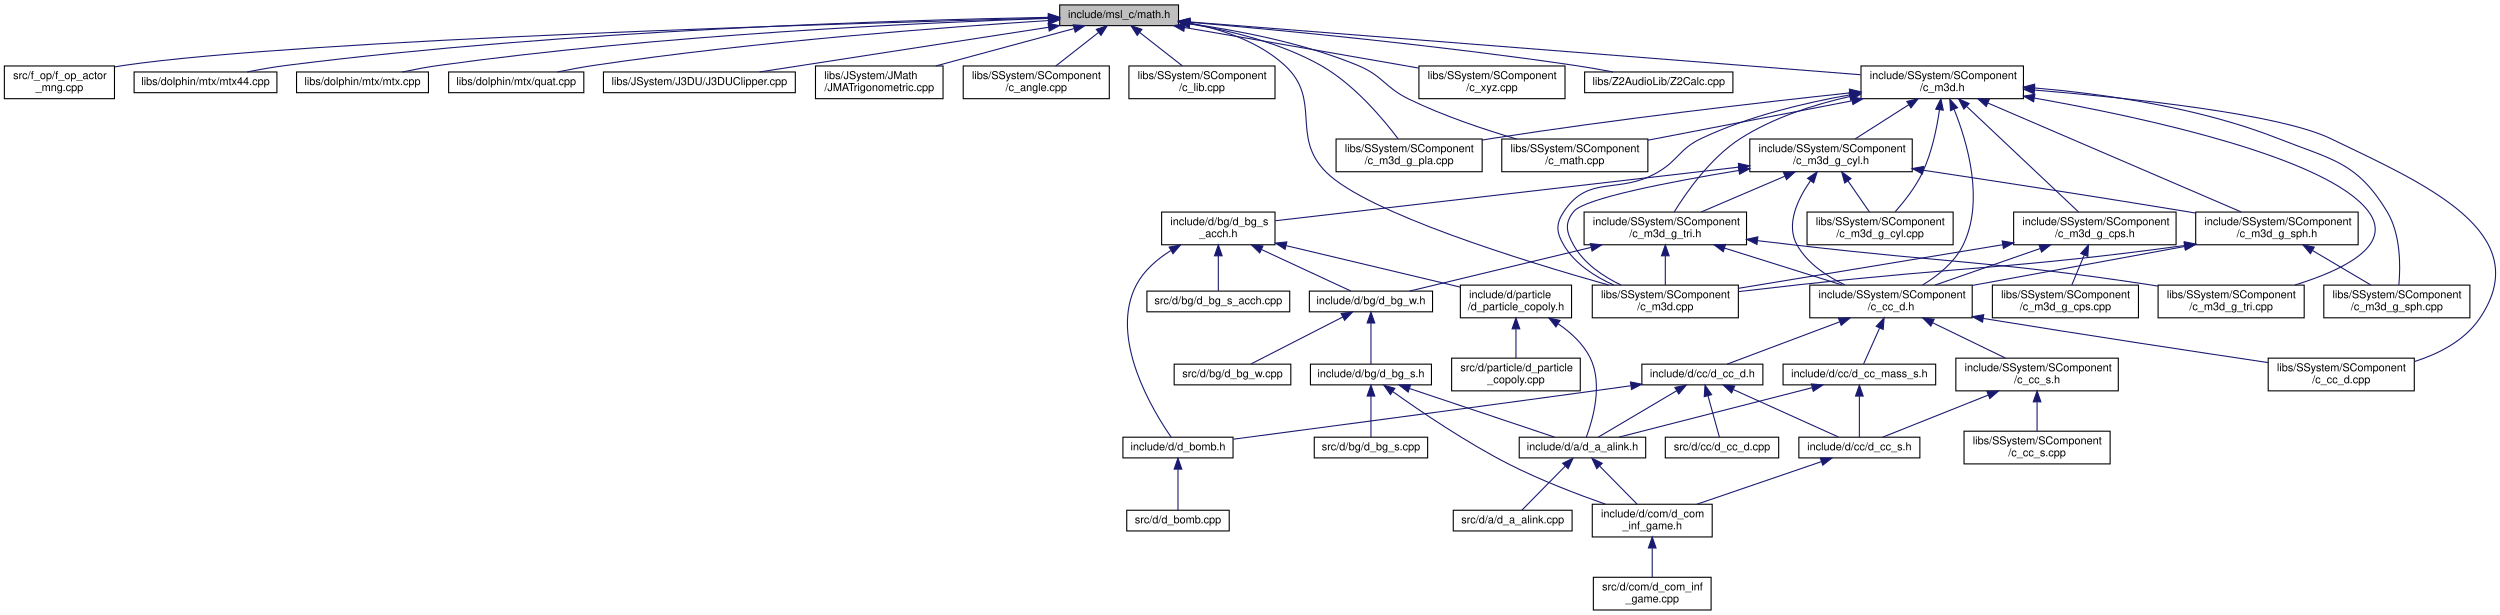
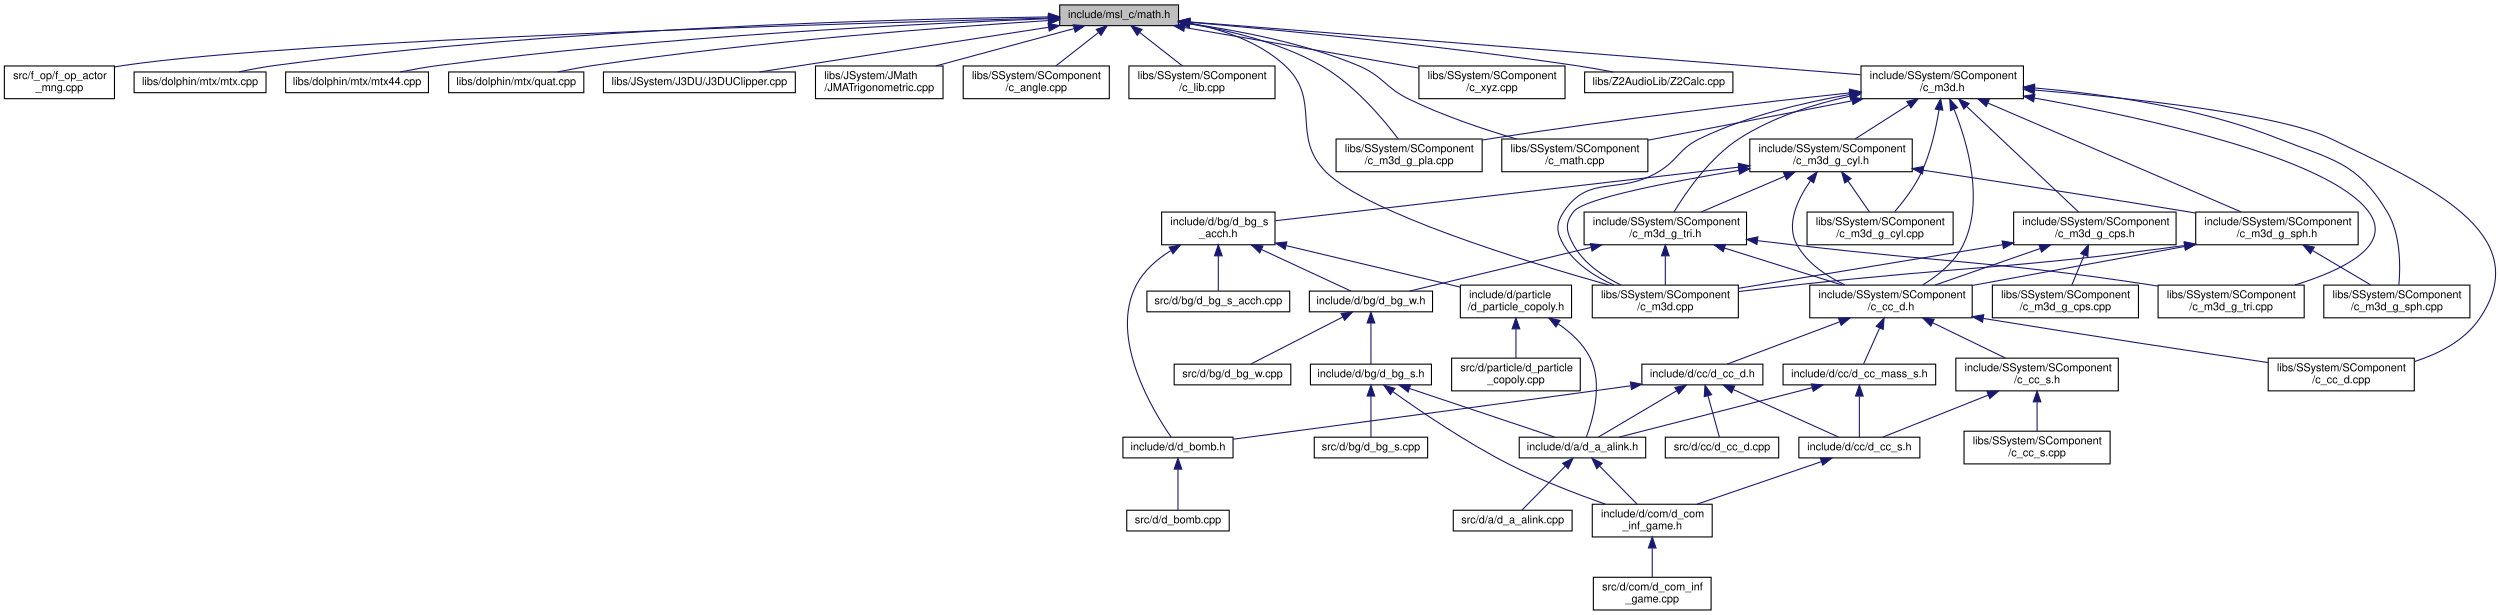
<svg xmlns="http://www.w3.org/2000/svg" xmlns:xlink="http://www.w3.org/1999/xlink" width="2293pt" height="564pt" viewBox="0.00 0.00 2293.12 564.00">
  <g id="graph0" class="graph" transform="scale(1 1) rotate(0) translate(4 560)">
    <polygon fill="white" stroke="transparent" points="-4,4 -4,-560 2289.12,-560 2289.12,4 -4,4" />
    <g id="node1" class="node">
      <g id="a_node1">
        <a xlink:title=" ">
          <polygon fill="#bfbfbf" stroke="black" points="968,-536.5 968,-555.5 1077,-555.5 1077,-536.5 968,-536.5" />
          <text text-anchor="middle" x="1022.5" y="-543.5" font-family="Helvetica,sans-Serif" font-size="10.00">include/msl_c/math.h</text>
        </a>
      </g>
    </g>
    <g id="node2" class="node">
      <g id="a_node2">
        <a xlink:href="f__op__actor__mng_8cpp.html" target="_top" xlink:title=" ">
          <polygon fill="white" stroke="black" points="0,-469.5 0,-499.5 101,-499.5 101,-469.5 0,-469.5" />
          <text text-anchor="start" x="8" y="-487.5" font-family="Helvetica,sans-Serif" font-size="10.00">src/f_op/f_op_actor</text>
          <text text-anchor="middle" x="50.5" y="-476.5" font-family="Helvetica,sans-Serif" font-size="10.00">_mng.cpp</text>
        </a>
      </g>
    </g>
    <g id="edge1" class="edge">
      <path fill="none" stroke="midnightblue" d="M957.61,-543.42C777.42,-538.77 273.46,-523.96 109.5,-500 106.79,-499.6 104.02,-499.14 101.23,-498.62" />
      <polygon fill="midnightblue" stroke="midnightblue" points="957.65,-546.92 967.73,-543.68 957.82,-539.92 957.65,-546.92" />
    </g>
    <g id="node3" class="node">
      <g id="a_node3">
-         <a xlink:href="mtx44_8cpp.html" target="_top" xlink:title=" ">
-           <polygon fill="white" stroke="black" points="119,-475 119,-494 250,-494 250,-475 119,-475" />
-           <text text-anchor="middle" x="184.5" y="-482" font-family="Helvetica,sans-Serif" font-size="10.00">libs/dolphin/mtx/mtx44.cpp</text>
+         <a xlink:href="mtx_8cpp.html" target="_top" xlink:title=" ">
+           <polygon fill="white" stroke="black" points="119,-475 119,-494 240,-494 240,-475 119,-475" />
+           <text text-anchor="middle" x="179.5" y="-482" font-family="Helvetica,sans-Serif" font-size="10.00">libs/dolphin/mtx/mtx.cpp</text>
        </a>
      </g>
    </g>
    <g id="edge2" class="edge">
-       <path fill="none" stroke="midnightblue" d="M957.25,-544.11C824.95,-541.67 515.82,-532.64 258.5,-500 246.81,-498.52 234.2,-496.29 222.75,-494.01" />
-       <polygon fill="midnightblue" stroke="midnightblue" points="957.55,-547.62 967.61,-544.3 957.67,-540.62 957.55,-547.62" />
+       <path fill="none" stroke="midnightblue" d="M957.76,-544.49C824.45,-542.72 509.87,-534.86 248.5,-500 237.58,-498.54 225.81,-496.32 215.14,-494.05" />
+       <polygon fill="midnightblue" stroke="midnightblue" points="957.76,-547.99 967.81,-544.61 957.85,-540.99 957.76,-547.99" />
    </g>
    <g id="node4" class="node">
      <g id="a_node4">
-         <a xlink:href="mtx_8cpp.html" target="_top" xlink:title=" ">
-           <polygon fill="white" stroke="black" points="268,-475 268,-494 389,-494 389,-475 268,-475" />
-           <text text-anchor="middle" x="328.5" y="-482" font-family="Helvetica,sans-Serif" font-size="10.00">libs/dolphin/mtx/mtx.cpp</text>
+         <a xlink:href="mtx44_8cpp.html" target="_top" xlink:title=" ">
+           <polygon fill="white" stroke="black" points="258,-475 258,-494 389,-494 389,-475 258,-475" />
+           <text text-anchor="middle" x="323.5" y="-482" font-family="Helvetica,sans-Serif" font-size="10.00">libs/dolphin/mtx/mtx44.cpp</text>
        </a>
      </g>
    </g>
    <g id="edge3" class="edge">
-       <path fill="none" stroke="midnightblue" d="M957.73,-543.15C844.05,-539.28 601.41,-528.21 398.5,-500 387.56,-498.48 375.77,-496.26 365.03,-494.02" />
-       <polygon fill="midnightblue" stroke="midnightblue" points="957.88,-546.66 967.99,-543.49 958.12,-539.66 957.88,-546.66" />
+       <path fill="none" stroke="midnightblue" d="M957.33,-542.85C843.52,-538.54 601.33,-526.82 398.5,-500 386.93,-498.47 374.45,-496.28 363.06,-494.06" />
+       <polygon fill="midnightblue" stroke="midnightblue" points="957.48,-546.36 967.61,-543.24 957.74,-539.37 957.48,-546.36" />
    </g>
    <g id="node5" class="node">
      <g id="a_node5">
        <a xlink:href="quat_8cpp.html" target="_top" xlink:title=" ">
          <polygon fill="white" stroke="black" points="407.5,-475 407.5,-494 531.5,-494 531.5,-475 407.5,-475" />
          <text text-anchor="middle" x="469.5" y="-482" font-family="Helvetica,sans-Serif" font-size="10.00">libs/dolphin/mtx/quat.cpp</text>
        </a>
      </g>
    </g>
    <g id="edge4" class="edge">
      <path fill="none" stroke="midnightblue" d="M957.61,-541.18C864.8,-535.22 688.94,-522.02 540.5,-500 529.67,-498.39 518.01,-496.2 507.32,-494.01" />
      <polygon fill="midnightblue" stroke="midnightblue" points="957.49,-544.68 967.69,-541.82 957.94,-537.7 957.49,-544.68" />
    </g>
    <g id="node6" class="node">
      <g id="a_node6">
        <a xlink:href="J3DUClipper_8cpp.html" target="_top" xlink:title=" ">
          <polygon fill="white" stroke="black" points="549.5,-475 549.5,-494 725.5,-494 725.5,-475 549.5,-475" />
          <text text-anchor="middle" x="637.5" y="-482" font-family="Helvetica,sans-Serif" font-size="10.00">libs/JSystem/J3DU/J3DUClipper.cpp</text>
        </a>
      </g>
    </g>
    <g id="edge5" class="edge">
      <path fill="none" stroke="midnightblue" d="M957.57,-534.97C883.22,-523.48 762.69,-504.85 692.69,-494.03" />
      <polygon fill="midnightblue" stroke="midnightblue" points="957.33,-538.47 967.75,-536.54 958.4,-531.55 957.33,-538.47" />
    </g>
    <g id="node7" class="node">
      <g id="a_node7">
        <a xlink:href="JMATrigonometric_8cpp.html" target="_top" xlink:title=" ">
          <polygon fill="white" stroke="black" points="744,-469.5 744,-499.5 861,-499.5 861,-469.5 744,-469.5" />
          <text text-anchor="start" x="752" y="-487.5" font-family="Helvetica,sans-Serif" font-size="10.00">libs/JSystem/JMath</text>
          <text text-anchor="middle" x="802.5" y="-476.5" font-family="Helvetica,sans-Serif" font-size="10.00">/JMATrigonometric.cpp</text>
        </a>
      </g>
    </g>
    <g id="edge6" class="edge">
      <path fill="none" stroke="midnightblue" d="M981.31,-533.86C945.39,-524.14 893.11,-510.01 854.35,-499.52" />
      <polygon fill="midnightblue" stroke="midnightblue" points="980.41,-537.24 990.98,-536.48 982.24,-530.49 980.41,-537.24" />
    </g>
    <g id="node8" class="node">
      <g id="a_node8">
        <a xlink:href="c__angle_8cpp.html" target="_top" xlink:title=" ">
          <polygon fill="white" stroke="black" points="879.5,-469.5 879.5,-499.5 1013.5,-499.5 1013.5,-469.5 879.5,-469.5" />
          <text text-anchor="start" x="887.5" y="-487.5" font-family="Helvetica,sans-Serif" font-size="10.00">libs/SSystem/SComponent</text>
          <text text-anchor="middle" x="946.5" y="-476.5" font-family="Helvetica,sans-Serif" font-size="10.00">/c_angle.cpp</text>
        </a>
      </g>
    </g>
    <g id="edge7" class="edge">
      <path fill="none" stroke="midnightblue" d="M1003.59,-530.2C991.61,-520.81 976.2,-508.75 964.41,-499.52" />
      <polygon fill="midnightblue" stroke="midnightblue" points="1001.58,-533.07 1011.61,-536.48 1005.89,-527.55 1001.58,-533.07" />
    </g>
    <g id="node9" class="node">
      <g id="a_node9">
        <a xlink:href="c__lib_8cpp.html" target="_top" xlink:title=" ">
          <polygon fill="white" stroke="black" points="1031.5,-469.5 1031.5,-499.5 1165.5,-499.5 1165.5,-469.5 1031.5,-469.5" />
          <text text-anchor="start" x="1039.5" y="-487.5" font-family="Helvetica,sans-Serif" font-size="10.00">libs/SSystem/SComponent</text>
          <text text-anchor="middle" x="1098.5" y="-476.5" font-family="Helvetica,sans-Serif" font-size="10.00">/c_lib.cpp</text>
        </a>
      </g>
    </g>
    <g id="edge8" class="edge">
      <path fill="none" stroke="midnightblue" d="M1041.41,-530.2C1053.39,-520.81 1068.8,-508.75 1080.59,-499.52" />
      <polygon fill="midnightblue" stroke="midnightblue" points="1039.11,-527.55 1033.39,-536.48 1043.42,-533.07 1039.11,-527.55" />
    </g>
    <g id="node10" class="node">
      <g id="a_node10">
        <a xlink:href="c__m3d__g__pla_8cpp.html" target="_top" xlink:title=" ">
          <polygon fill="white" stroke="black" points="1221.5,-402.5 1221.5,-432.5 1355.5,-432.5 1355.5,-402.5 1221.5,-402.5" />
          <text text-anchor="start" x="1229.5" y="-420.5" font-family="Helvetica,sans-Serif" font-size="10.00">libs/SSystem/SComponent</text>
          <text text-anchor="middle" x="1288.5" y="-409.5" font-family="Helvetica,sans-Serif" font-size="10.00">/c_m3d_g_pla.cpp</text>
        </a>
      </g>
    </g>
    <g id="edge9" class="edge">
      <path fill="none" stroke="midnightblue" d="M1087.39,-538.08C1124.42,-532.03 1170.66,-520.78 1207.5,-500 1237.91,-482.85 1264.59,-451.06 1278.44,-432.66" />
      <polygon fill="midnightblue" stroke="midnightblue" points="1086.55,-534.67 1077.2,-539.66 1087.62,-541.59 1086.55,-534.67" />
    </g>
    <g id="node11" class="node">
      <g id="a_node11">
+         <a xlink:href="c__math_8cpp.html" target="_top" xlink:title=" ">
+           <polygon fill="white" stroke="black" points="1373.5,-402.5 1373.5,-432.5 1507.5,-432.5 1507.5,-402.5 1373.5,-402.5" />
+           <text text-anchor="start" x="1381.5" y="-420.5" font-family="Helvetica,sans-Serif" font-size="10.00">libs/SSystem/SComponent</text>
+           <text text-anchor="middle" x="1440.5" y="-409.5" font-family="Helvetica,sans-Serif" font-size="10.00">/c_math.cpp</text>
+         </a>
+       </g>
+     </g>
+     <g id="edge10" class="edge">
+       <path fill="none" stroke="midnightblue" d="M1087.43,-538.23C1132.04,-532.02 1191.93,-520.54 1241.5,-500 1264.62,-490.42 1265.99,-479.93 1288.5,-469 1320.02,-453.7 1357.33,-441.23 1387.1,-432.5" />
+       <polygon fill="midnightblue" stroke="midnightblue" points="1086.74,-534.79 1077.29,-539.59 1087.67,-541.73 1086.74,-534.79" />
+     </g>
+     <g id="node12" class="node">
+       <g id="a_node12">
        <a xlink:href="c__m3d_8cpp.html" target="_top" xlink:title=" ">
          <polygon fill="white" stroke="black" points="1456.5,-268.5 1456.5,-298.5 1590.5,-298.5 1590.5,-268.5 1456.5,-268.5" />
          <text text-anchor="start" x="1464.5" y="-286.5" font-family="Helvetica,sans-Serif" font-size="10.00">libs/SSystem/SComponent</text>
          <text text-anchor="middle" x="1523.5" y="-275.5" font-family="Helvetica,sans-Serif" font-size="10.00">/c_m3d.cpp</text>
        </a>
      </g>
    </g>
-     <g id="edge10" class="edge">
+     <g id="edge11" class="edge">
      <path fill="none" stroke="midnightblue" d="M1087.14,-538.94C1116.89,-533.14 1150.77,-521.86 1174.5,-500 1208.86,-468.35 1179.32,-434.89 1212.5,-402 1250.06,-364.77 1393.2,-320.63 1471.53,-298.55" />
      <polygon fill="midnightblue" stroke="midnightblue" points="1086.46,-535.5 1077.23,-540.7 1087.69,-542.4 1086.46,-535.5" />
-     </g>
-     <g id="node12" class="node">
-       <g id="a_node12">
-         <a xlink:href="c__math_8cpp.html" target="_top" xlink:title=" ">
-           <polygon fill="white" stroke="black" points="1373.5,-402.5 1373.5,-432.5 1507.5,-432.5 1507.5,-402.5 1373.5,-402.5" />
-           <text text-anchor="start" x="1381.5" y="-420.5" font-family="Helvetica,sans-Serif" font-size="10.00">libs/SSystem/SComponent</text>
-           <text text-anchor="middle" x="1440.5" y="-409.5" font-family="Helvetica,sans-Serif" font-size="10.00">/c_math.cpp</text>
-         </a>
-       </g>
-     </g>
-     <g id="edge11" class="edge">
-       <path fill="none" stroke="midnightblue" d="M1087.43,-538.23C1132.04,-532.02 1191.93,-520.54 1241.5,-500 1264.62,-490.42 1265.99,-479.93 1288.5,-469 1320.02,-453.7 1357.33,-441.23 1387.1,-432.5" />
-       <polygon fill="midnightblue" stroke="midnightblue" points="1086.74,-534.79 1077.29,-539.59 1087.67,-541.73 1086.74,-534.79" />
    </g>
    <g id="node13" class="node">
      <g id="a_node13">
        <a xlink:href="c__xyz_8cpp.html" target="_top" xlink:title=" ">
          <polygon fill="white" stroke="black" points="1297.5,-469.5 1297.5,-499.5 1431.5,-499.5 1431.5,-469.5 1297.5,-469.5" />
          <text text-anchor="start" x="1305.5" y="-487.5" font-family="Helvetica,sans-Serif" font-size="10.00">libs/SSystem/SComponent</text>
          <text text-anchor="middle" x="1364.5" y="-476.5" font-family="Helvetica,sans-Serif" font-size="10.00">/c_xyz.cpp</text>
        </a>
      </g>
    </g>
    <g id="edge12" class="edge">
      <path fill="none" stroke="midnightblue" d="M1082.45,-534.78C1135.36,-525.73 1214.58,-512.11 1283.5,-500 1288,-499.21 1292.65,-498.39 1297.32,-497.56" />
      <polygon fill="midnightblue" stroke="midnightblue" points="1081.82,-531.33 1072.55,-536.47 1083,-538.23 1081.82,-531.33" />
    </g>
    <g id="node14" class="node">
      <g id="a_node14">
        <a xlink:href="Z2Calc_8cpp.html" target="_top" xlink:title=" ">
          <polygon fill="white" stroke="black" points="1449.5,-475 1449.5,-494 1585.5,-494 1585.5,-475 1449.5,-475" />
          <text text-anchor="middle" x="1517.5" y="-482" font-family="Helvetica,sans-Serif" font-size="10.00">libs/Z2AudioLib/Z2Calc.cpp</text>
        </a>
      </g>
    </g>
    <g id="edge13" class="edge">
      <path fill="none" stroke="midnightblue" d="M1087.32,-539.62C1169.67,-532.42 1316.04,-518.39 1440.5,-500 1451.94,-498.31 1464.27,-496.14 1475.64,-494" />
      <polygon fill="midnightblue" stroke="midnightblue" points="1086.78,-536.15 1077.12,-540.51 1087.38,-543.13 1086.78,-536.15" />
    </g>
    <g id="node15" class="node">
      <g id="a_node15">
        <a xlink:href="c__m3d_8h.html" target="_top" xlink:title=" ">
          <polygon fill="white" stroke="black" points="1703,-469.5 1703,-499.5 1852,-499.5 1852,-469.5 1703,-469.5" />
          <text text-anchor="start" x="1711" y="-487.5" font-family="Helvetica,sans-Serif" font-size="10.00">include/SSystem/SComponent</text>
          <text text-anchor="middle" x="1777.5" y="-476.5" font-family="Helvetica,sans-Serif" font-size="10.00">/c_m3d.h</text>
        </a>
      </g>
    </g>
    <g id="edge14" class="edge">
      <path fill="none" stroke="midnightblue" d="M1087.55,-539.89C1193.68,-531.56 1410.7,-514.51 1594.5,-500 1630.08,-497.19 1669.56,-494.06 1702.71,-491.44" />
      <polygon fill="midnightblue" stroke="midnightblue" points="1087.01,-536.43 1077.32,-540.7 1087.56,-543.4 1087.01,-536.43" />
    </g>
    <g id="edge17" class="edge">
      <path fill="none" stroke="midnightblue" d="M1692.72,-474.81C1609.07,-465.84 1477.66,-450.69 1364.5,-433 1361.58,-432.54 1358.6,-432.06 1355.59,-431.55" />
      <polygon fill="midnightblue" stroke="midnightblue" points="1692.37,-478.29 1702.68,-475.87 1693.11,-471.33 1692.37,-478.29" />
    </g>
    <g id="edge20" class="edge">
-       <path fill="none" stroke="midnightblue" d="M1692.93,-473.01C1650.52,-465.58 1599.23,-453.22 1556.5,-433 1536.17,-423.38 1535.93,-413.33 1516.5,-402 1480.7,-381.13 1453.46,-400.5 1430.5,-366 1422.87,-354.53 1423.46,-346.84 1430.5,-335 1440.64,-317.95 1458.78,-306.29 1476.36,-298.52" />
-       <polygon fill="midnightblue" stroke="midnightblue" points="1692.5,-476.49 1702.94,-474.7 1693.67,-469.59 1692.5,-476.49" />
-     </g>
-     <g id="edge21" class="edge">
      <path fill="none" stroke="midnightblue" d="M1694.63,-467.52C1637.09,-456.42 1561.41,-441.82 1507.64,-431.45" />
      <polygon fill="midnightblue" stroke="midnightblue" points="1694.31,-471.02 1704.79,-469.48 1695.63,-464.15 1694.31,-471.02" />
+     </g>
+     <g id="edge21" class="edge">
+       <path fill="none" stroke="midnightblue" d="M1692.68,-473.33C1650.01,-465.98 1598.38,-453.59 1555.5,-433 1535.54,-423.42 1535.56,-413.27 1516.5,-402 1480.83,-380.91 1453.46,-400.5 1430.5,-366 1422.87,-354.53 1423.46,-346.84 1430.5,-335 1440.64,-317.95 1458.78,-306.29 1476.36,-298.52" />
+       <polygon fill="midnightblue" stroke="midnightblue" points="1692.33,-476.82 1702.77,-475.01 1693.47,-469.92 1692.33,-476.82" />
    </g>
    <g id="node16" class="node">
      <g id="a_node16">
        <a xlink:href="c__cc__d_8cpp.html" target="_top" xlink:title=" ">
          <polygon fill="white" stroke="black" points="2076.5,-201.5 2076.5,-231.5 2210.5,-231.5 2210.5,-201.5 2076.5,-201.5" />
          <text text-anchor="start" x="2084.5" y="-219.5" font-family="Helvetica,sans-Serif" font-size="10.00">libs/SSystem/SComponent</text>
          <text text-anchor="middle" x="2143.5" y="-208.5" font-family="Helvetica,sans-Serif" font-size="10.00">/c_cc_d.cpp</text>
        </a>
      </g>
    </g>
    <g id="edge15" class="edge">
      <path fill="none" stroke="midnightblue" d="M1862.27,-477.41C1952.01,-469.93 2086.99,-455.39 2133.5,-433 2219.38,-391.66 2324.02,-346.87 2270.5,-268 2256.78,-247.78 2233.54,-235.65 2210.66,-228.38" />
      <polygon fill="midnightblue" stroke="midnightblue" points="1861.78,-473.94 1852.1,-478.25 1862.35,-480.92 1861.78,-473.94" />
    </g>
    <g id="node17" class="node">
      <g id="a_node17">
        <a xlink:href="c__m3d__g__cyl_8cpp.html" target="_top" xlink:title=" ">
          <polygon fill="white" stroke="black" points="1653.5,-335.5 1653.5,-365.5 1787.5,-365.5 1787.5,-335.5 1653.5,-335.5" />
          <text text-anchor="start" x="1661.5" y="-353.5" font-family="Helvetica,sans-Serif" font-size="10.00">libs/SSystem/SComponent</text>
          <text text-anchor="middle" x="1720.5" y="-342.5" font-family="Helvetica,sans-Serif" font-size="10.00">/c_m3d_g_cyl.cpp</text>
        </a>
      </g>
    </g>
    <g id="edge16" class="edge">
-       <path fill="none" stroke="midnightblue" d="M1774.99,-459.29C1772.58,-442.59 1768.01,-420.2 1759.5,-402 1753.21,-388.55 1742.82,-375.35 1734.35,-365.81" />
-       <polygon fill="midnightblue" stroke="midnightblue" points="1771.53,-459.87 1776.27,-469.35 1778.47,-458.98 1771.53,-459.87" />
+       <path fill="none" stroke="midnightblue" d="M1774.56,-459.32C1771.89,-442.63 1767.03,-420.25 1758.5,-402 1752.28,-388.68 1742.16,-375.47 1733.92,-365.9" />
+       <polygon fill="midnightblue" stroke="midnightblue" points="1771.11,-459.97 1776.01,-469.37 1778.04,-458.97 1771.11,-459.97" />
    </g>
    <g id="node18" class="node">
      <g id="a_node18">
        <a xlink:href="c__m3d__g__sph_8cpp.html" target="_top" xlink:title=" ">
          <polygon fill="white" stroke="black" points="2127.5,-268.5 2127.5,-298.5 2261.5,-298.5 2261.5,-268.5 2127.5,-268.5" />
          <text text-anchor="start" x="2135.5" y="-286.5" font-family="Helvetica,sans-Serif" font-size="10.00">libs/SSystem/SComponent</text>
          <text text-anchor="middle" x="2194.5" y="-275.5" font-family="Helvetica,sans-Serif" font-size="10.00">/c_m3d_g_sph.cpp</text>
        </a>
      </g>
    </g>
    <g id="edge18" class="edge">
      <path fill="none" stroke="midnightblue" d="M1862.38,-479.32C1925.73,-473.91 2013.42,-461.49 2085.5,-433 2135.25,-413.33 2157.75,-411.74 2185.5,-366 2198.12,-345.19 2197.9,-315.82 2196.36,-298.6" />
      <polygon fill="midnightblue" stroke="midnightblue" points="1861.72,-475.86 1852.04,-480.16 1862.29,-482.84 1861.72,-475.86" />
    </g>
    <g id="node19" class="node">
      <g id="a_node19">
        <a xlink:href="c__m3d__g__tri_8cpp.html" target="_top" xlink:title=" ">
          <polygon fill="white" stroke="black" points="1975.5,-268.5 1975.5,-298.5 2109.5,-298.5 2109.5,-268.5 1975.5,-268.5" />
          <text text-anchor="start" x="1983.5" y="-286.5" font-family="Helvetica,sans-Serif" font-size="10.00">libs/SSystem/SComponent</text>
          <text text-anchor="middle" x="2042.5" y="-275.5" font-family="Helvetica,sans-Serif" font-size="10.00">/c_m3d_g_tri.cpp</text>
        </a>
      </g>
    </g>
    <g id="edge19" class="edge">
      <path fill="none" stroke="midnightblue" d="M1862.2,-470.04C1965.77,-451.66 2131.86,-415.26 2168.5,-366 2191.9,-334.54 2144.24,-311.9 2100.98,-298.59" />
      <polygon fill="midnightblue" stroke="midnightblue" points="1861.31,-466.65 1852.07,-471.82 1862.52,-473.54 1861.31,-466.65" />
    </g>
    <g id="node20" class="node">
      <g id="a_node20">
        <a xlink:href="c__cc__d_8h.html" target="_top" xlink:title=" ">
          <polygon fill="white" stroke="black" points="1656,-268.5 1656,-298.5 1805,-298.5 1805,-268.5 1656,-268.5" />
          <text text-anchor="start" x="1664" y="-286.5" font-family="Helvetica,sans-Serif" font-size="10.00">include/SSystem/SComponent</text>
          <text text-anchor="middle" x="1730.5" y="-275.5" font-family="Helvetica,sans-Serif" font-size="10.00">/c_cc_d.h</text>
        </a>
      </g>
    </g>
    <g id="edge22" class="edge">
      <path fill="none" stroke="midnightblue" d="M1788.39,-459.72C1800.66,-429.21 1816.46,-375.41 1796.5,-335 1788.7,-319.22 1773.35,-307.01 1759.41,-298.55" />
      <polygon fill="midnightblue" stroke="midnightblue" points="1785.09,-458.54 1784.42,-469.12 1791.54,-461.27 1785.09,-458.54" />
    </g>
    <g id="node33" class="node">
      <g id="a_node33">
        <a xlink:href="c__m3d__g__cps_8h.html" target="_top" xlink:title=" ">
          <polygon fill="white" stroke="black" points="1843,-335.5 1843,-365.5 1992,-365.5 1992,-335.5 1843,-335.5" />
          <text text-anchor="start" x="1851" y="-353.5" font-family="Helvetica,sans-Serif" font-size="10.00">include/SSystem/SComponent</text>
          <text text-anchor="middle" x="1917.5" y="-342.5" font-family="Helvetica,sans-Serif" font-size="10.00">/c_m3d_g_cps.h</text>
        </a>
      </g>
    </g>
    <g id="edge40" class="edge">
      <path fill="none" stroke="midnightblue" d="M1800.04,-462.25C1828.89,-435.04 1878.07,-388.68 1902.63,-365.52" />
      <polygon fill="midnightblue" stroke="midnightblue" points="1797.36,-459.97 1792.48,-469.37 1802.16,-465.06 1797.36,-459.97" />
    </g>
    <g id="node35" class="node">
      <g id="a_node35">
        <a xlink:href="c__m3d__g__cyl_8h.html" target="_top" xlink:title=" ">
          <polygon fill="white" stroke="black" points="1601,-402.5 1601,-432.5 1750,-432.5 1750,-402.5 1601,-402.5" />
          <text text-anchor="start" x="1609" y="-420.5" font-family="Helvetica,sans-Serif" font-size="10.00">include/SSystem/SComponent</text>
          <text text-anchor="middle" x="1675.5" y="-409.5" font-family="Helvetica,sans-Serif" font-size="10.00">/c_m3d_g_cyl.h</text>
        </a>
      </g>
    </g>
    <g id="edge44" class="edge">
      <path fill="none" stroke="midnightblue" d="M1746.92,-464.02C1731.05,-453.9 1712.02,-441.77 1697.59,-432.58" />
      <polygon fill="midnightblue" stroke="midnightblue" points="1745.05,-466.97 1755.37,-469.4 1748.82,-461.07 1745.05,-466.97" />
    </g>
    <g id="node44" class="node">
      <g id="a_node44">
        <a xlink:href="c__m3d__g__sph_8h.html" target="_top" xlink:title=" ">
          <polygon fill="white" stroke="black" points="2010,-335.5 2010,-365.5 2159,-365.5 2159,-335.5 2010,-335.5" />
          <text text-anchor="start" x="2018" y="-353.5" font-family="Helvetica,sans-Serif" font-size="10.00">include/SSystem/SComponent</text>
          <text text-anchor="middle" x="2084.5" y="-342.5" font-family="Helvetica,sans-Serif" font-size="10.00">/c_m3d_g_sph.h</text>
        </a>
      </g>
    </g>
    <g id="edge69" class="edge">
      <path fill="none" stroke="midnightblue" d="M1819.53,-465.43C1881.41,-438.82 1995.76,-389.65 2051.81,-365.56" />
      <polygon fill="midnightblue" stroke="midnightblue" points="1817.87,-462.33 1810.06,-469.5 1820.63,-468.76 1817.87,-462.33" />
    </g>
    <g id="node45" class="node">
      <g id="a_node45">
        <a xlink:href="c__m3d__g__tri_8h.html" target="_top" xlink:title=" ">
          <polygon fill="white" stroke="black" points="1449,-335.5 1449,-365.5 1598,-365.5 1598,-335.5 1449,-335.5" />
          <text text-anchor="start" x="1457" y="-353.5" font-family="Helvetica,sans-Serif" font-size="10.00">include/SSystem/SComponent</text>
          <text text-anchor="middle" x="1523.5" y="-342.5" font-family="Helvetica,sans-Serif" font-size="10.00">/c_m3d_g_tri.h</text>
        </a>
      </g>
    </g>
    <g id="edge70" class="edge">
-       <path fill="none" stroke="midnightblue" d="M1692.49,-471.44C1659.43,-463.99 1622.4,-452.05 1592.5,-433 1565.14,-415.56 1542.94,-383.88 1531.63,-365.58" />
-       <polygon fill="midnightblue" stroke="midnightblue" points="1692.1,-474.94 1702.61,-473.61 1693.57,-468.09 1692.1,-474.94" />
+       <path fill="none" stroke="midnightblue" d="M1692.39,-471.72C1659.03,-464.31 1621.62,-452.32 1591.5,-433 1564.36,-415.59 1542.55,-383.9 1531.46,-365.59" />
+       <polygon fill="midnightblue" stroke="midnightblue" points="1692.09,-475.24 1702.6,-473.88 1693.54,-468.39 1692.09,-475.24" />
    </g>
    <g id="edge23" class="edge">
      <path fill="none" stroke="midnightblue" d="M1815.11,-267.92C1911.96,-252.19 2012.01,-237.04 2076.34,-227.44" />
      <polygon fill="midnightblue" stroke="midnightblue" points="1814.45,-264.48 1805.14,-269.54 1815.58,-271.39 1814.45,-264.48" />
    </g>
    <g id="node21" class="node">
      <g id="a_node21">
        <a xlink:href="d__cc__d_8h.html" target="_top" xlink:title=" ">
          <polygon fill="white" stroke="black" points="1502,-207 1502,-226 1613,-226 1613,-207 1502,-207" />
          <text text-anchor="middle" x="1557.5" y="-214" font-family="Helvetica,sans-Serif" font-size="10.00">include/d/cc/d_cc_d.h</text>
        </a>
      </g>
    </g>
    <g id="edge24" class="edge">
      <path fill="none" stroke="midnightblue" d="M1683.35,-264.78C1649.8,-252.18 1606.23,-235.81 1580.14,-226.01" />
      <polygon fill="midnightblue" stroke="midnightblue" points="1682.37,-268.16 1692.96,-268.4 1684.83,-261.6 1682.37,-268.16" />
    </g>
    <g id="node30" class="node">
      <g id="a_node30">
        <a xlink:href="d__cc__mass__s_8h.html" target="_top" xlink:title=" ">
          <polygon fill="white" stroke="black" points="1631.5,-207 1631.5,-226 1771.5,-226 1771.5,-207 1631.5,-207" />
          <text text-anchor="middle" x="1701.5" y="-214" font-family="Helvetica,sans-Serif" font-size="10.00">include/d/cc/d_cc_mass_s.h</text>
        </a>
      </g>
    </g>
    <g id="edge34" class="edge">
      <path fill="none" stroke="midnightblue" d="M1719.99,-258.94C1714.9,-247.54 1709.1,-234.55 1705.38,-226.19" />
      <polygon fill="midnightblue" stroke="midnightblue" points="1716.94,-260.69 1724.21,-268.4 1723.33,-257.84 1716.94,-260.69" />
    </g>
    <g id="node31" class="node">
      <g id="a_node31">
        <a xlink:href="c__cc__s_8h.html" target="_top" xlink:title=" ">
          <polygon fill="white" stroke="black" points="1790,-201.5 1790,-231.5 1939,-231.5 1939,-201.5 1790,-201.5" />
          <text text-anchor="start" x="1798" y="-219.5" font-family="Helvetica,sans-Serif" font-size="10.00">include/SSystem/SComponent</text>
          <text text-anchor="middle" x="1864.5" y="-208.5" font-family="Helvetica,sans-Serif" font-size="10.00">/c_cc_s.h</text>
        </a>
      </g>
    </g>
    <g id="edge37" class="edge">
      <path fill="none" stroke="midnightblue" d="M1768.65,-263.99C1789.89,-253.69 1815.91,-241.07 1835.48,-231.58" />
      <polygon fill="midnightblue" stroke="midnightblue" points="1767.05,-260.88 1759.58,-268.4 1770.1,-267.18 1767.05,-260.88" />
    </g>
    <g id="node22" class="node">
      <g id="a_node22">
        <a xlink:href="d__cc__d_8cpp.html" target="_top" xlink:title=" ">
          <polygon fill="white" stroke="black" points="1523.5,-140 1523.5,-159 1627.5,-159 1627.5,-140 1523.5,-140" />
          <text text-anchor="middle" x="1575.5" y="-147" font-family="Helvetica,sans-Serif" font-size="10.00">src/d/cc/d_cc_d.cpp</text>
        </a>
      </g>
    </g>
    <g id="edge25" class="edge">
      <path fill="none" stroke="midnightblue" d="M1562.65,-196.91C1566.09,-184.49 1570.46,-168.72 1573.11,-159.13" />
      <polygon fill="midnightblue" stroke="midnightblue" points="1559.22,-196.16 1559.93,-206.73 1565.97,-198.03 1559.22,-196.16" />
    </g>
    <g id="node23" class="node">
      <g id="a_node23">
        <a xlink:href="d__a__alink_8h.html" target="_top" xlink:title=" ">
          <polygon fill="white" stroke="black" points="1389.5,-140 1389.5,-159 1505.5,-159 1505.5,-140 1389.5,-140" />
          <text text-anchor="middle" x="1447.5" y="-147" font-family="Helvetica,sans-Serif" font-size="10.00">include/d/a/d_a_alink.h</text>
        </a>
      </g>
    </g>
    <g id="edge26" class="edge">
      <path fill="none" stroke="midnightblue" d="M1534,-201.62C1512.21,-188.74 1480.46,-169.98 1462.1,-159.13" />
      <polygon fill="midnightblue" stroke="midnightblue" points="1532.28,-204.66 1542.66,-206.73 1535.84,-198.63 1532.28,-204.66" />
    </g>
    <g id="node27" class="node">
      <g id="a_node27">
        <a xlink:href="d__cc__s_8h.html" target="_top" xlink:title=" ">
          <polygon fill="white" stroke="black" points="1646,-140 1646,-159 1757,-159 1757,-140 1646,-140" />
          <text text-anchor="middle" x="1701.5" y="-147" font-family="Helvetica,sans-Serif" font-size="10.00">include/d/cc/d_cc_s.h</text>
        </a>
      </g>
    </g>
    <g id="edge30" class="edge">
      <path fill="none" stroke="midnightblue" d="M1586.05,-202.61C1614.57,-189.74 1657.62,-170.31 1682.3,-159.17" />
      <polygon fill="midnightblue" stroke="midnightblue" points="1584.3,-199.56 1576.62,-206.87 1587.18,-205.94 1584.3,-199.56" />
    </g>
    <g id="node28" class="node">
      <g id="a_node28">
        <a xlink:href="d__bomb_8h.html" target="_top" xlink:title=" ">
          <polygon fill="white" stroke="black" points="1026,-140 1026,-159 1127,-159 1127,-140 1026,-140" />
          <text text-anchor="middle" x="1076.5" y="-147" font-family="Helvetica,sans-Serif" font-size="10.00">include/d/d_bomb.h</text>
        </a>
      </g>
    </g>
    <g id="edge32" class="edge">
      <path fill="none" stroke="midnightblue" d="M1491.68,-206.16C1479.33,-204.43 1466.52,-202.65 1454.5,-201 1337.42,-184.94 1199.83,-166.72 1127.26,-157.17" />
      <polygon fill="midnightblue" stroke="midnightblue" points="1491.53,-209.68 1501.92,-207.6 1492.5,-202.74 1491.53,-209.68" />
    </g>
    <g id="node24" class="node">
      <g id="a_node24">
        <a xlink:href="d__a__alink_8cpp.html" target="_top" xlink:title=" ">
          <polygon fill="white" stroke="black" points="1329,-73 1329,-92 1438,-92 1438,-73 1329,-73" />
          <text text-anchor="middle" x="1383.5" y="-80" font-family="Helvetica,sans-Serif" font-size="10.00">src/d/a/d_a_alink.cpp</text>
        </a>
      </g>
    </g>
    <g id="edge27" class="edge">
      <path fill="none" stroke="midnightblue" d="M1431.74,-132.5C1419.19,-119.75 1402.1,-102.39 1391.99,-92.13" />
      <polygon fill="midnightblue" stroke="midnightblue" points="1429.36,-135.06 1438.87,-139.73 1434.35,-130.15 1429.36,-135.06" />
    </g>
    <g id="node25" class="node">
      <g id="a_node25">
        <a xlink:href="d__com__inf__game_8h.html" target="_top" xlink:title=" ">
          <polygon fill="white" stroke="black" points="1456.5,-67.5 1456.5,-97.5 1566.5,-97.5 1566.5,-67.5 1456.5,-67.5" />
          <text text-anchor="start" x="1464.5" y="-85.5" font-family="Helvetica,sans-Serif" font-size="10.00">include/d/com/d_com</text>
          <text text-anchor="middle" x="1511.5" y="-74.5" font-family="Helvetica,sans-Serif" font-size="10.00">_inf_game.h</text>
        </a>
      </g>
    </g>
    <g id="edge28" class="edge">
      <path fill="none" stroke="midnightblue" d="M1463.45,-132.3C1473.95,-121.63 1487.57,-107.8 1497.63,-97.59" />
      <polygon fill="midnightblue" stroke="midnightblue" points="1460.65,-130.15 1456.13,-139.73 1465.64,-135.06 1460.65,-130.15" />
    </g>
    <g id="node26" class="node">
      <g id="a_node26">
        <a xlink:href="d__com__inf__game_8cpp.html" target="_top" xlink:title=" ">
          <polygon fill="white" stroke="black" points="1457.5,-0.5 1457.5,-30.5 1565.5,-30.5 1565.5,-0.5 1457.5,-0.5" />
          <text text-anchor="start" x="1465.5" y="-18.5" font-family="Helvetica,sans-Serif" font-size="10.00">src/d/com/d_com_inf</text>
          <text text-anchor="middle" x="1511.5" y="-7.5" font-family="Helvetica,sans-Serif" font-size="10.00">_game.cpp</text>
        </a>
      </g>
    </g>
    <g id="edge29" class="edge">
      <path fill="none" stroke="midnightblue" d="M1511.5,-57.11C1511.5,-48.15 1511.5,-38.32 1511.5,-30.58" />
      <polygon fill="midnightblue" stroke="midnightblue" points="1508,-57.4 1511.5,-67.4 1515,-57.4 1508,-57.4" />
    </g>
    <g id="edge31" class="edge">
      <path fill="none" stroke="midnightblue" d="M1666.39,-136.49C1634.18,-125.47 1586.46,-109.14 1552.51,-97.53" />
      <polygon fill="midnightblue" stroke="midnightblue" points="1665.67,-139.94 1676.27,-139.87 1667.94,-133.32 1665.67,-139.94" />
    </g>
    <g id="node29" class="node">
      <g id="a_node29">
        <a xlink:href="d__bomb_8cpp.html" target="_top" xlink:title=" ">
          <polygon fill="white" stroke="black" points="1029.5,-73 1029.5,-92 1123.5,-92 1123.5,-73 1029.5,-73" />
          <text text-anchor="middle" x="1076.5" y="-80" font-family="Helvetica,sans-Serif" font-size="10.00">src/d/d_bomb.cpp</text>
        </a>
      </g>
    </g>
    <g id="edge33" class="edge">
      <path fill="none" stroke="midnightblue" d="M1076.5,-129.54C1076.5,-117.17 1076.5,-101.62 1076.5,-92.13" />
      <polygon fill="midnightblue" stroke="midnightblue" points="1073,-129.73 1076.5,-139.73 1080,-129.73 1073,-129.73" />
    </g>
    <g id="edge35" class="edge">
      <path fill="none" stroke="midnightblue" d="M1658.14,-204.4C1608.01,-191.58 1526.58,-170.74 1481.04,-159.08" />
      <polygon fill="midnightblue" stroke="midnightblue" points="1657.48,-207.85 1668.03,-206.94 1659.21,-201.07 1657.48,-207.85" />
    </g>
    <g id="edge36" class="edge">
      <path fill="none" stroke="midnightblue" d="M1701.5,-196.54C1701.5,-184.17 1701.5,-168.62 1701.5,-159.13" />
      <polygon fill="midnightblue" stroke="midnightblue" points="1698,-196.73 1701.5,-206.73 1705,-196.73 1698,-196.73" />
    </g>
    <g id="edge39" class="edge">
      <path fill="none" stroke="midnightblue" d="M1819.67,-197.62C1788.12,-185.04 1747.31,-168.77 1722.83,-159.01" />
      <polygon fill="midnightblue" stroke="midnightblue" points="1818.55,-200.94 1829.13,-201.4 1821.14,-194.44 1818.55,-200.94" />
    </g>
    <g id="node32" class="node">
      <g id="a_node32">
        <a xlink:href="c__cc__s_8cpp.html" target="_top" xlink:title=" ">
          <polygon fill="white" stroke="black" points="1797.5,-134.5 1797.5,-164.5 1931.5,-164.5 1931.5,-134.5 1797.5,-134.5" />
          <text text-anchor="start" x="1805.5" y="-152.5" font-family="Helvetica,sans-Serif" font-size="10.00">libs/SSystem/SComponent</text>
          <text text-anchor="middle" x="1864.5" y="-141.5" font-family="Helvetica,sans-Serif" font-size="10.00">/c_cc_s.cpp</text>
        </a>
      </g>
    </g>
    <g id="edge38" class="edge">
      <path fill="none" stroke="midnightblue" d="M1864.5,-191.11C1864.5,-182.15 1864.5,-172.32 1864.5,-164.58" />
      <polygon fill="midnightblue" stroke="midnightblue" points="1861,-191.4 1864.5,-201.4 1868,-191.4 1861,-191.4" />
    </g>
    <g id="edge42" class="edge">
      <path fill="none" stroke="midnightblue" d="M1832.91,-335.54C1760.43,-323.59 1657.44,-306.6 1590.54,-295.56" />
      <polygon fill="midnightblue" stroke="midnightblue" points="1832.49,-339.02 1842.93,-337.2 1833.63,-332.12 1832.49,-339.02" />
    </g>
    <g id="edge43" class="edge">
      <path fill="none" stroke="midnightblue" d="M1867.42,-332.09C1837.23,-321.6 1799.28,-308.41 1771,-298.58" />
      <polygon fill="midnightblue" stroke="midnightblue" points="1866.33,-335.42 1876.92,-335.4 1868.63,-328.81 1866.33,-335.42" />
    </g>
    <g id="node34" class="node">
      <g id="a_node34">
        <a xlink:href="c__m3d__g__cps_8cpp.html" target="_top" xlink:title=" ">
          <polygon fill="white" stroke="black" points="1823.5,-268.5 1823.5,-298.5 1957.5,-298.5 1957.5,-268.5 1823.5,-268.5" />
          <text text-anchor="start" x="1831.5" y="-286.5" font-family="Helvetica,sans-Serif" font-size="10.00">libs/SSystem/SComponent</text>
          <text text-anchor="middle" x="1890.5" y="-275.5" font-family="Helvetica,sans-Serif" font-size="10.00">/c_m3d_g_cps.cpp</text>
        </a>
      </g>
    </g>
    <g id="edge41" class="edge">
      <path fill="none" stroke="midnightblue" d="M1907.73,-325.99C1903.92,-316.8 1899.67,-306.58 1896.35,-298.58" />
      <polygon fill="midnightblue" stroke="midnightblue" points="1904.57,-327.5 1911.64,-335.4 1911.04,-324.82 1904.57,-327.5" />
    </g>
    <g id="edge46" class="edge">
      <path fill="none" stroke="midnightblue" d="M1590.85,-403.67C1527.18,-393.16 1449.28,-378.1 1439.5,-366 1430.84,-355.29 1432.72,-346.99 1439.5,-335 1448.97,-318.26 1466.44,-306.46 1483.01,-298.5" />
      <polygon fill="midnightblue" stroke="midnightblue" points="1590.5,-407.16 1600.93,-405.32 1591.63,-400.25 1590.5,-407.16" />
    </g>
    <g id="edge45" class="edge">
      <path fill="none" stroke="midnightblue" d="M1690.97,-394.16C1697.53,-384.68 1704.98,-373.92 1710.75,-365.58" />
      <polygon fill="midnightblue" stroke="midnightblue" points="1688.08,-392.18 1685.26,-402.4 1693.83,-396.17 1688.08,-392.18" />
    </g>
    <g id="edge59" class="edge">
      <path fill="none" stroke="midnightblue" d="M1656.65,-394.18C1644.82,-377.31 1633.68,-353.91 1644.5,-335 1654.05,-318.32 1671.48,-306.61 1688.17,-298.7" />
      <polygon fill="midnightblue" stroke="midnightblue" points="1653.98,-396.46 1662.79,-402.35 1659.58,-392.26 1653.98,-396.46" />
    </g>
    <g id="node36" class="node">
      <g id="a_node36">
        <a xlink:href="d__bg__s__acch_8h.html" target="_top" xlink:title=" ">
          <polygon fill="white" stroke="black" points="1061.5,-335.5 1061.5,-365.5 1165.5,-365.5 1165.5,-335.5 1061.5,-335.5" />
          <text text-anchor="start" x="1069.5" y="-353.5" font-family="Helvetica,sans-Serif" font-size="10.00">include/d/bg/d_bg_s</text>
          <text text-anchor="middle" x="1113.5" y="-342.5" font-family="Helvetica,sans-Serif" font-size="10.00">_acch.h</text>
        </a>
      </g>
    </g>
    <g id="edge47" class="edge">
      <path fill="none" stroke="midnightblue" d="M1590.81,-406.7C1472.99,-393.08 1263.16,-368.81 1165.8,-357.55" />
      <polygon fill="midnightblue" stroke="midnightblue" points="1590.53,-410.2 1600.87,-407.87 1591.34,-403.24 1590.53,-410.2" />
    </g>
    <g id="edge60" class="edge">
      <path fill="none" stroke="midnightblue" d="M1759.93,-403.88C1825.79,-393.92 1919.53,-379.51 2001.5,-366 2004.24,-365.55 2007.03,-365.08 2009.85,-364.61" />
      <polygon fill="midnightblue" stroke="midnightblue" points="1759.38,-400.42 1750.01,-405.37 1760.42,-407.34 1759.38,-400.42" />
    </g>
    <g id="edge64" class="edge">
      <path fill="none" stroke="midnightblue" d="M1633.19,-398.41C1608.92,-388.03 1578.91,-375.2 1556.42,-365.58" />
      <polygon fill="midnightblue" stroke="midnightblue" points="1631.95,-401.68 1642.52,-402.4 1634.7,-395.25 1631.95,-401.68" />
    </g>
    <g id="edge55" class="edge">
      <path fill="none" stroke="midnightblue" d="M1069.8,-330.11C1057.42,-322.33 1045.44,-312.05 1038.5,-299 1012.49,-250.14 1053.83,-182.64 1070.25,-159.05" />
      <polygon fill="midnightblue" stroke="midnightblue" points="1068.4,-333.35 1078.81,-335.34 1071.92,-327.3 1068.4,-333.35" />
    </g>
    <g id="node37" class="node">
      <g id="a_node37">
        <a xlink:href="d__bg__s__acch_8cpp.html" target="_top" xlink:title=" ">
          <polygon fill="white" stroke="black" points="1048,-274 1048,-293 1179,-293 1179,-274 1048,-274" />
          <text text-anchor="middle" x="1113.5" y="-281" font-family="Helvetica,sans-Serif" font-size="10.00">src/d/bg/d_bg_s_acch.cpp</text>
        </a>
      </g>
    </g>
    <g id="edge48" class="edge">
      <path fill="none" stroke="midnightblue" d="M1113.5,-325.25C1113.5,-314.02 1113.5,-301.38 1113.5,-293.19" />
      <polygon fill="midnightblue" stroke="midnightblue" points="1110,-325.4 1113.5,-335.4 1117,-325.4 1110,-325.4" />
    </g>
    <g id="node38" class="node">
      <g id="a_node38">
        <a xlink:href="d__bg__w_8h.html" target="_top" xlink:title=" ">
          <polygon fill="white" stroke="black" points="1197,-274 1197,-293 1310,-293 1310,-274 1197,-274" />
          <text text-anchor="middle" x="1253.5" y="-281" font-family="Helvetica,sans-Serif" font-size="10.00">include/d/bg/d_bg_w.h</text>
        </a>
      </g>
    </g>
    <g id="edge49" class="edge">
      <path fill="none" stroke="midnightblue" d="M1153.06,-331.13C1180.01,-318.62 1214.43,-302.64 1235.18,-293.01" />
      <polygon fill="midnightblue" stroke="midnightblue" points="1151.47,-328.01 1143.88,-335.4 1154.42,-334.36 1151.47,-328.01" />
    </g>
    <g id="node42" class="node">
      <g id="a_node42">
        <a xlink:href="d__particle__copoly_8h.html" target="_top" xlink:title=" ">
          <polygon fill="white" stroke="black" points="1335.5,-268.5 1335.5,-298.5 1437.5,-298.5 1437.5,-268.5 1335.5,-268.5" />
          <text text-anchor="start" x="1343.5" y="-286.5" font-family="Helvetica,sans-Serif" font-size="10.00">include/d/particle</text>
          <text text-anchor="middle" x="1386.5" y="-275.5" font-family="Helvetica,sans-Serif" font-size="10.00">/d_particle_copoly.h</text>
        </a>
      </g>
    </g>
    <g id="edge56" class="edge">
      <path fill="none" stroke="midnightblue" d="M1175.83,-334.66C1224.08,-323.17 1290.09,-307.45 1335.29,-296.69" />
      <polygon fill="midnightblue" stroke="midnightblue" points="1174.73,-331.32 1165.81,-337.04 1176.35,-338.13 1174.73,-331.32" />
    </g>
    <g id="node39" class="node">
      <g id="a_node39">
        <a xlink:href="d__bg__w_8cpp.html" target="_top" xlink:title=" ">
          <polygon fill="white" stroke="black" points="1073,-207 1073,-226 1180,-226 1180,-207 1073,-207" />
          <text text-anchor="middle" x="1126.5" y="-214" font-family="Helvetica,sans-Serif" font-size="10.00">src/d/bg/d_bg_w.cpp</text>
        </a>
      </g>
    </g>
    <g id="edge50" class="edge">
      <path fill="none" stroke="midnightblue" d="M1227.66,-269.27C1202.5,-256.4 1165.01,-237.21 1143.43,-226.17" />
      <polygon fill="midnightblue" stroke="midnightblue" points="1226.14,-272.43 1236.64,-273.87 1229.33,-266.2 1226.14,-272.43" />
    </g>
    <g id="node40" class="node">
      <g id="a_node40">
        <a xlink:href="d__bg__s_8h.html" target="_top" xlink:title=" ">
          <polygon fill="white" stroke="black" points="1198,-207 1198,-226 1309,-226 1309,-207 1198,-207" />
          <text text-anchor="middle" x="1253.5" y="-214" font-family="Helvetica,sans-Serif" font-size="10.00">include/d/bg/d_bg_s.h</text>
        </a>
      </g>
    </g>
    <g id="edge51" class="edge">
      <path fill="none" stroke="midnightblue" d="M1253.5,-263.54C1253.5,-251.17 1253.5,-235.62 1253.5,-226.13" />
      <polygon fill="midnightblue" stroke="midnightblue" points="1250,-263.73 1253.5,-273.73 1257,-263.73 1250,-263.73" />
    </g>
    <g id="edge53" class="edge">
      <path fill="none" stroke="midnightblue" d="M1289.01,-203.6C1327.48,-190.71 1387.89,-170.47 1421.94,-159.06" />
      <polygon fill="midnightblue" stroke="midnightblue" points="1287.63,-200.37 1279.26,-206.87 1289.86,-207.01 1287.63,-200.37" />
    </g>
    <g id="edge54" class="edge">
      <path fill="none" stroke="midnightblue" d="M1273.69,-200.71C1298.13,-183.25 1340.93,-154.06 1380.5,-134 1408.98,-119.56 1442.61,-106.68 1468.67,-97.53" />
      <polygon fill="midnightblue" stroke="midnightblue" points="1271.34,-198.09 1265.27,-206.78 1275.43,-203.77 1271.34,-198.09" />
    </g>
    <g id="node41" class="node">
      <g id="a_node41">
        <a xlink:href="d__bg__s_8cpp.html" target="_top" xlink:title=" ">
          <polygon fill="white" stroke="black" points="1201.5,-140 1201.5,-159 1305.5,-159 1305.5,-140 1201.5,-140" />
          <text text-anchor="middle" x="1253.5" y="-147" font-family="Helvetica,sans-Serif" font-size="10.00">src/d/bg/d_bg_s.cpp</text>
        </a>
      </g>
    </g>
    <g id="edge52" class="edge">
      <path fill="none" stroke="midnightblue" d="M1253.5,-196.54C1253.5,-184.17 1253.5,-168.62 1253.5,-159.13" />
      <polygon fill="midnightblue" stroke="midnightblue" points="1250,-196.73 1253.5,-206.73 1257,-196.73 1250,-196.73" />
    </g>
    <g id="edge58" class="edge">
      <path fill="none" stroke="midnightblue" d="M1425.4,-262.86C1436.91,-254.96 1448.13,-244.67 1454.5,-232 1466.62,-207.89 1456.9,-174.68 1451.07,-159.15" />
      <polygon fill="midnightblue" stroke="midnightblue" points="1423.18,-260.13 1416.62,-268.44 1426.93,-266.03 1423.18,-260.13" />
    </g>
    <g id="node43" class="node">
      <g id="a_node43">
        <a xlink:href="d__particle__copoly_8cpp.html" target="_top" xlink:title=" ">
          <polygon fill="white" stroke="black" points="1327.5,-201.5 1327.5,-231.5 1445.5,-231.5 1445.5,-201.5 1327.5,-201.5" />
          <text text-anchor="start" x="1335.5" y="-219.5" font-family="Helvetica,sans-Serif" font-size="10.00">src/d/particle/d_particle</text>
          <text text-anchor="middle" x="1386.5" y="-208.5" font-family="Helvetica,sans-Serif" font-size="10.00">_copoly.cpp</text>
        </a>
      </g>
    </g>
    <g id="edge57" class="edge">
      <path fill="none" stroke="midnightblue" d="M1386.5,-258.11C1386.5,-249.15 1386.5,-239.32 1386.5,-231.58" />
      <polygon fill="midnightblue" stroke="midnightblue" points="1383,-258.4 1386.5,-268.4 1390,-258.4 1383,-258.4" />
    </g>
    <g id="edge62" class="edge">
-       <path fill="none" stroke="midnightblue" d="M1999.88,-334.83C1843.14,-313.49 1801.48,-315.83 1647.5,-299 1629.08,-296.99 1609.13,-294.7 1590.73,-292.55" />
+       <path fill="none" stroke="midnightblue" d="M1999.86,-334.83C1842.7,-313.45 1800.91,-315.93 1646.5,-299 1628.33,-297.01 1608.67,-294.74 1590.51,-292.6" />
      <polygon fill="midnightblue" stroke="midnightblue" points="1999.5,-338.31 2009.88,-336.2 2000.45,-331.38 1999.5,-338.31" />
    </g>
    <g id="edge61" class="edge">
      <path fill="none" stroke="midnightblue" d="M2117,-330.3C2134.21,-320.12 2154.98,-307.85 2170.68,-298.58" />
      <polygon fill="midnightblue" stroke="midnightblue" points="2115.2,-327.3 2108.37,-335.4 2118.76,-333.32 2115.2,-327.3" />
    </g>
    <g id="edge63" class="edge">
      <path fill="none" stroke="midnightblue" d="M1999.77,-333.94C1940.46,-323.05 1861.97,-308.64 1805.04,-298.19" />
      <polygon fill="midnightblue" stroke="midnightblue" points="1999.39,-337.43 2009.86,-335.79 2000.65,-330.55 1999.39,-337.43" />
    </g>
    <g id="edge66" class="edge">
      <path fill="none" stroke="midnightblue" d="M1523.5,-325.11C1523.5,-316.15 1523.5,-306.32 1523.5,-298.58" />
      <polygon fill="midnightblue" stroke="midnightblue" points="1520,-325.4 1523.5,-335.4 1527,-325.4 1520,-325.4" />
    </g>
    <g id="edge65" class="edge">
      <path fill="none" stroke="midnightblue" d="M1608.2,-339.26C1620.38,-337.82 1632.76,-336.36 1644.5,-335 1787.55,-318.43 1824.11,-320.51 1966.5,-299 1969.42,-298.56 1972.4,-298.09 1975.41,-297.59" />
      <polygon fill="midnightblue" stroke="midnightblue" points="1607.56,-335.82 1598.04,-340.47 1608.38,-342.77 1607.56,-335.82" />
    </g>
    <g id="edge68" class="edge">
      <path fill="none" stroke="midnightblue" d="M1577.82,-332.44C1611.37,-321.91 1653.91,-308.55 1685.56,-298.61" />
      <polygon fill="midnightblue" stroke="midnightblue" points="1576.65,-329.14 1568.16,-335.48 1578.75,-335.82 1576.65,-329.14" />
    </g>
    <g id="edge67" class="edge">
      <path fill="none" stroke="midnightblue" d="M1455.25,-333.07C1402.3,-320.32 1331.05,-303.17 1288.93,-293.03" />
      <polygon fill="midnightblue" stroke="midnightblue" points="1454.7,-336.54 1465.25,-335.48 1456.34,-329.73 1454.7,-336.54" />
    </g>
  </g>
</svg>
